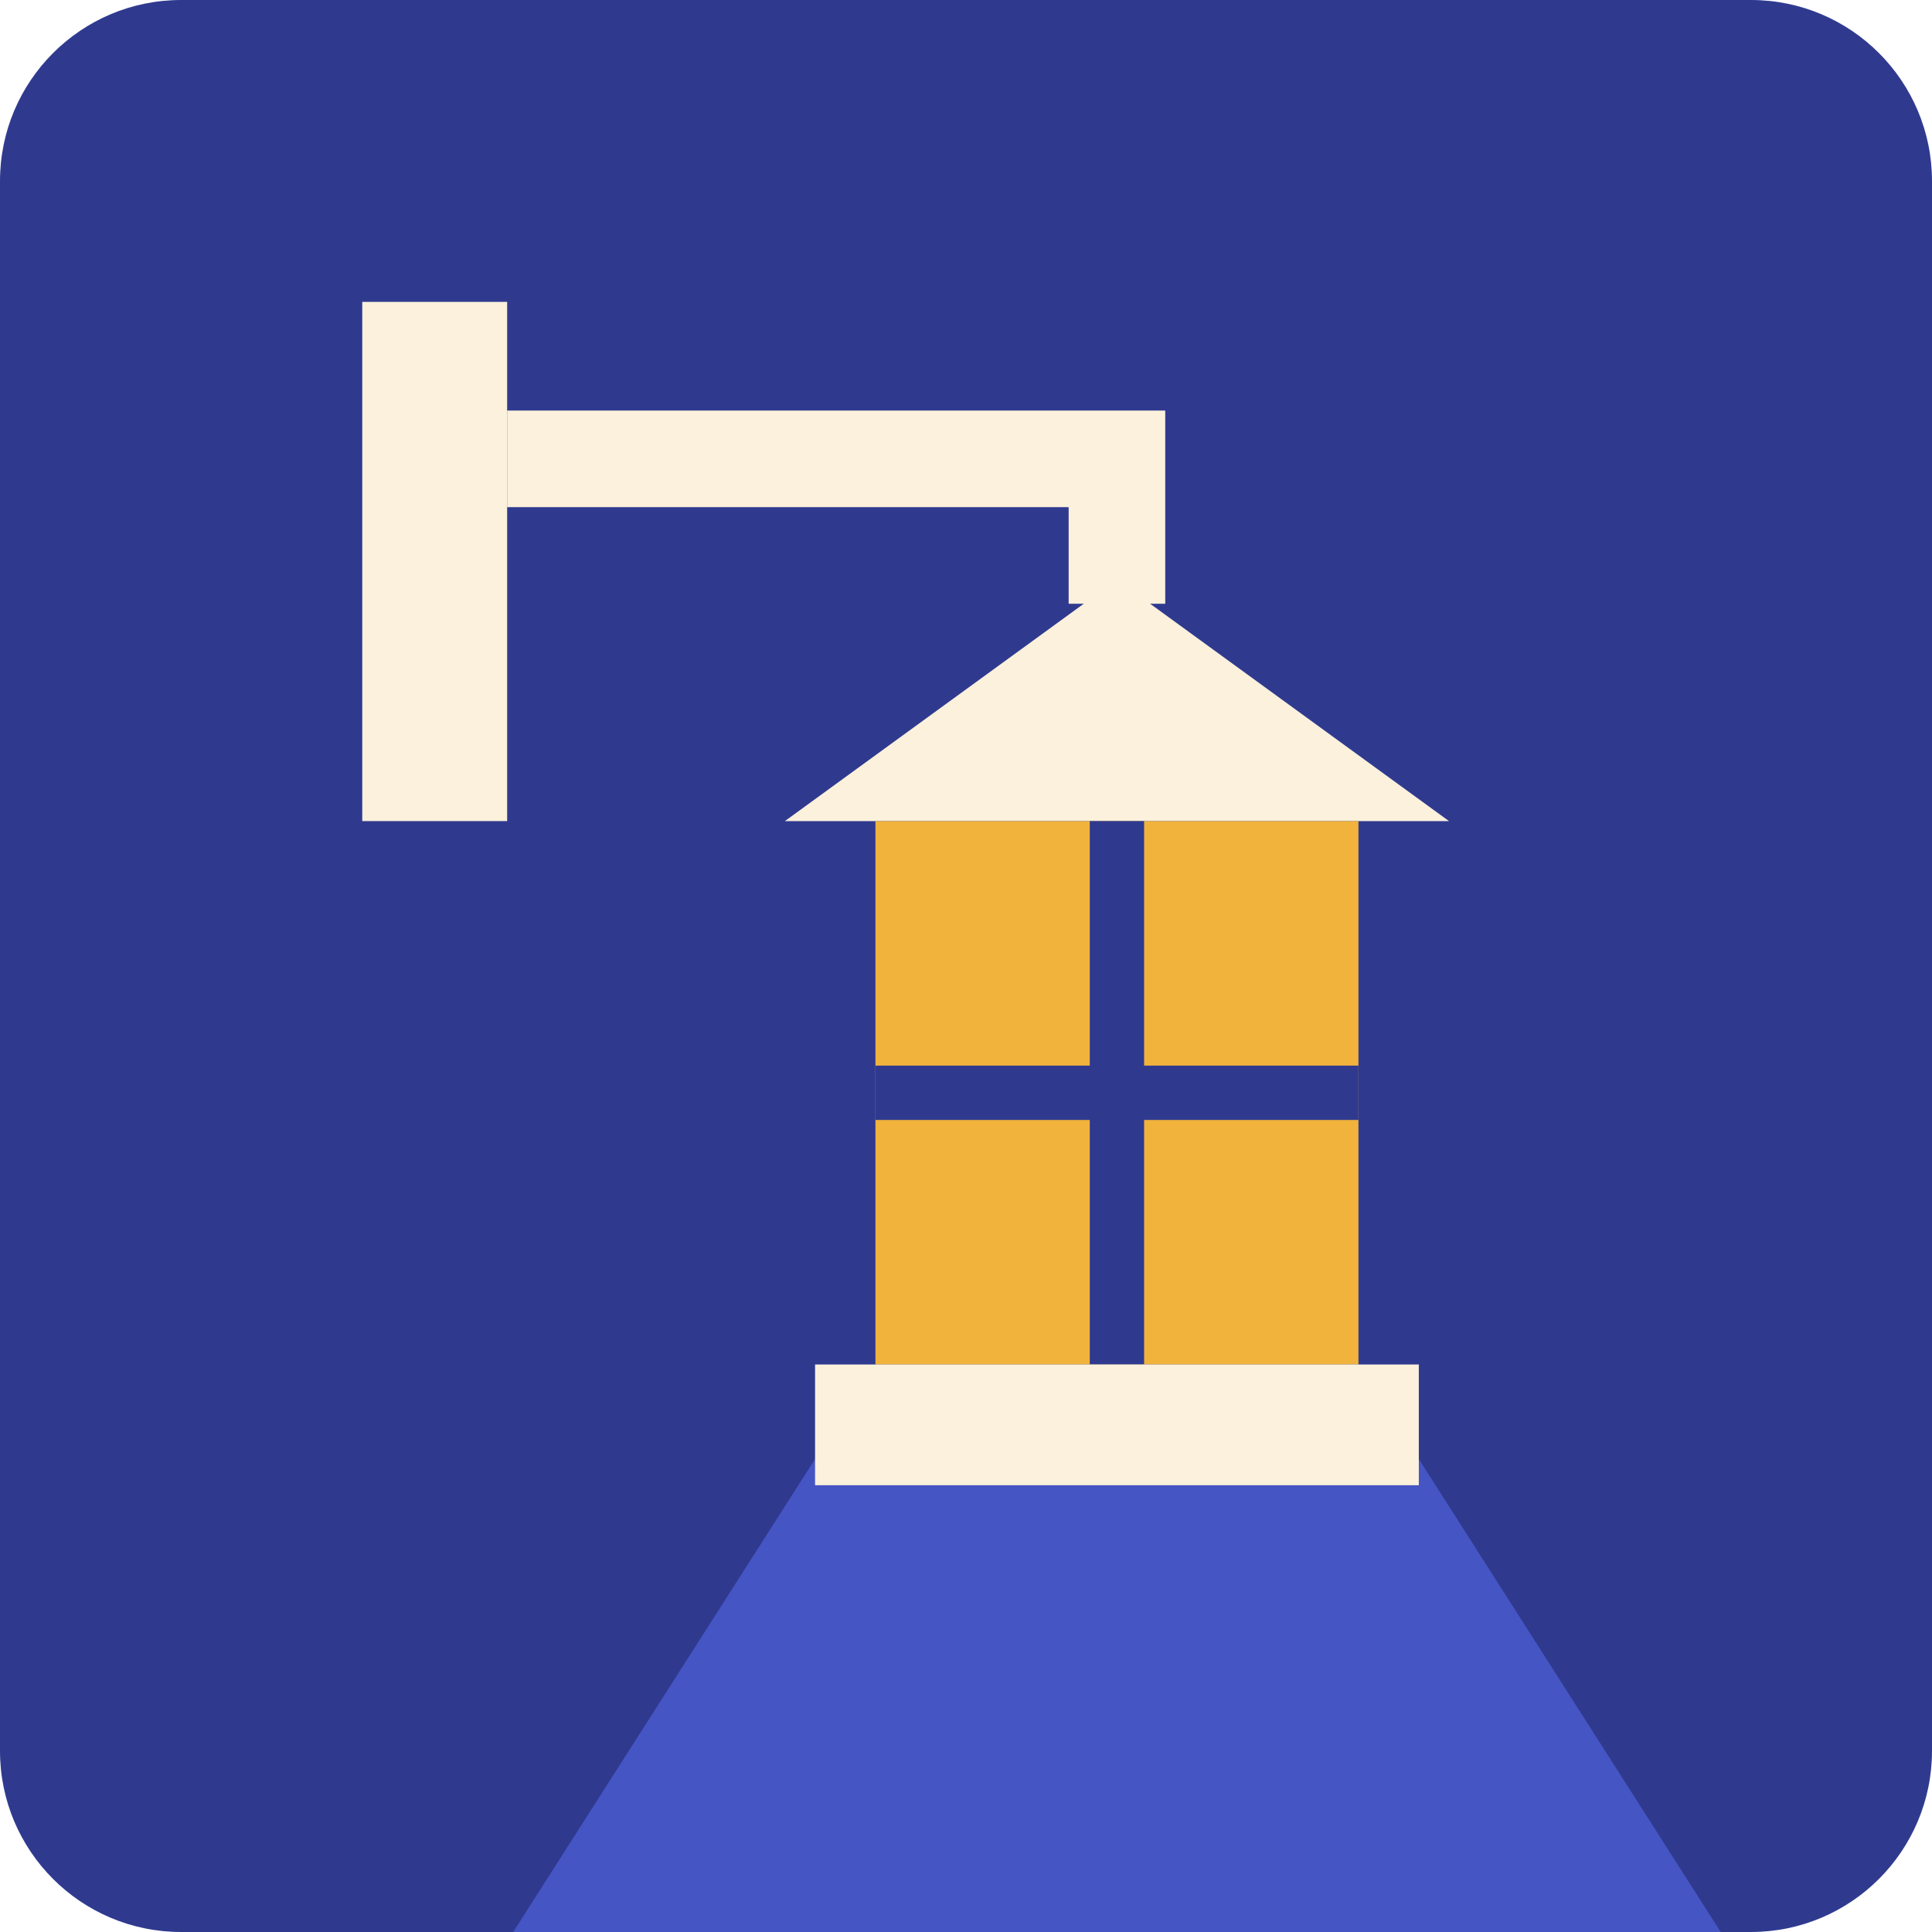
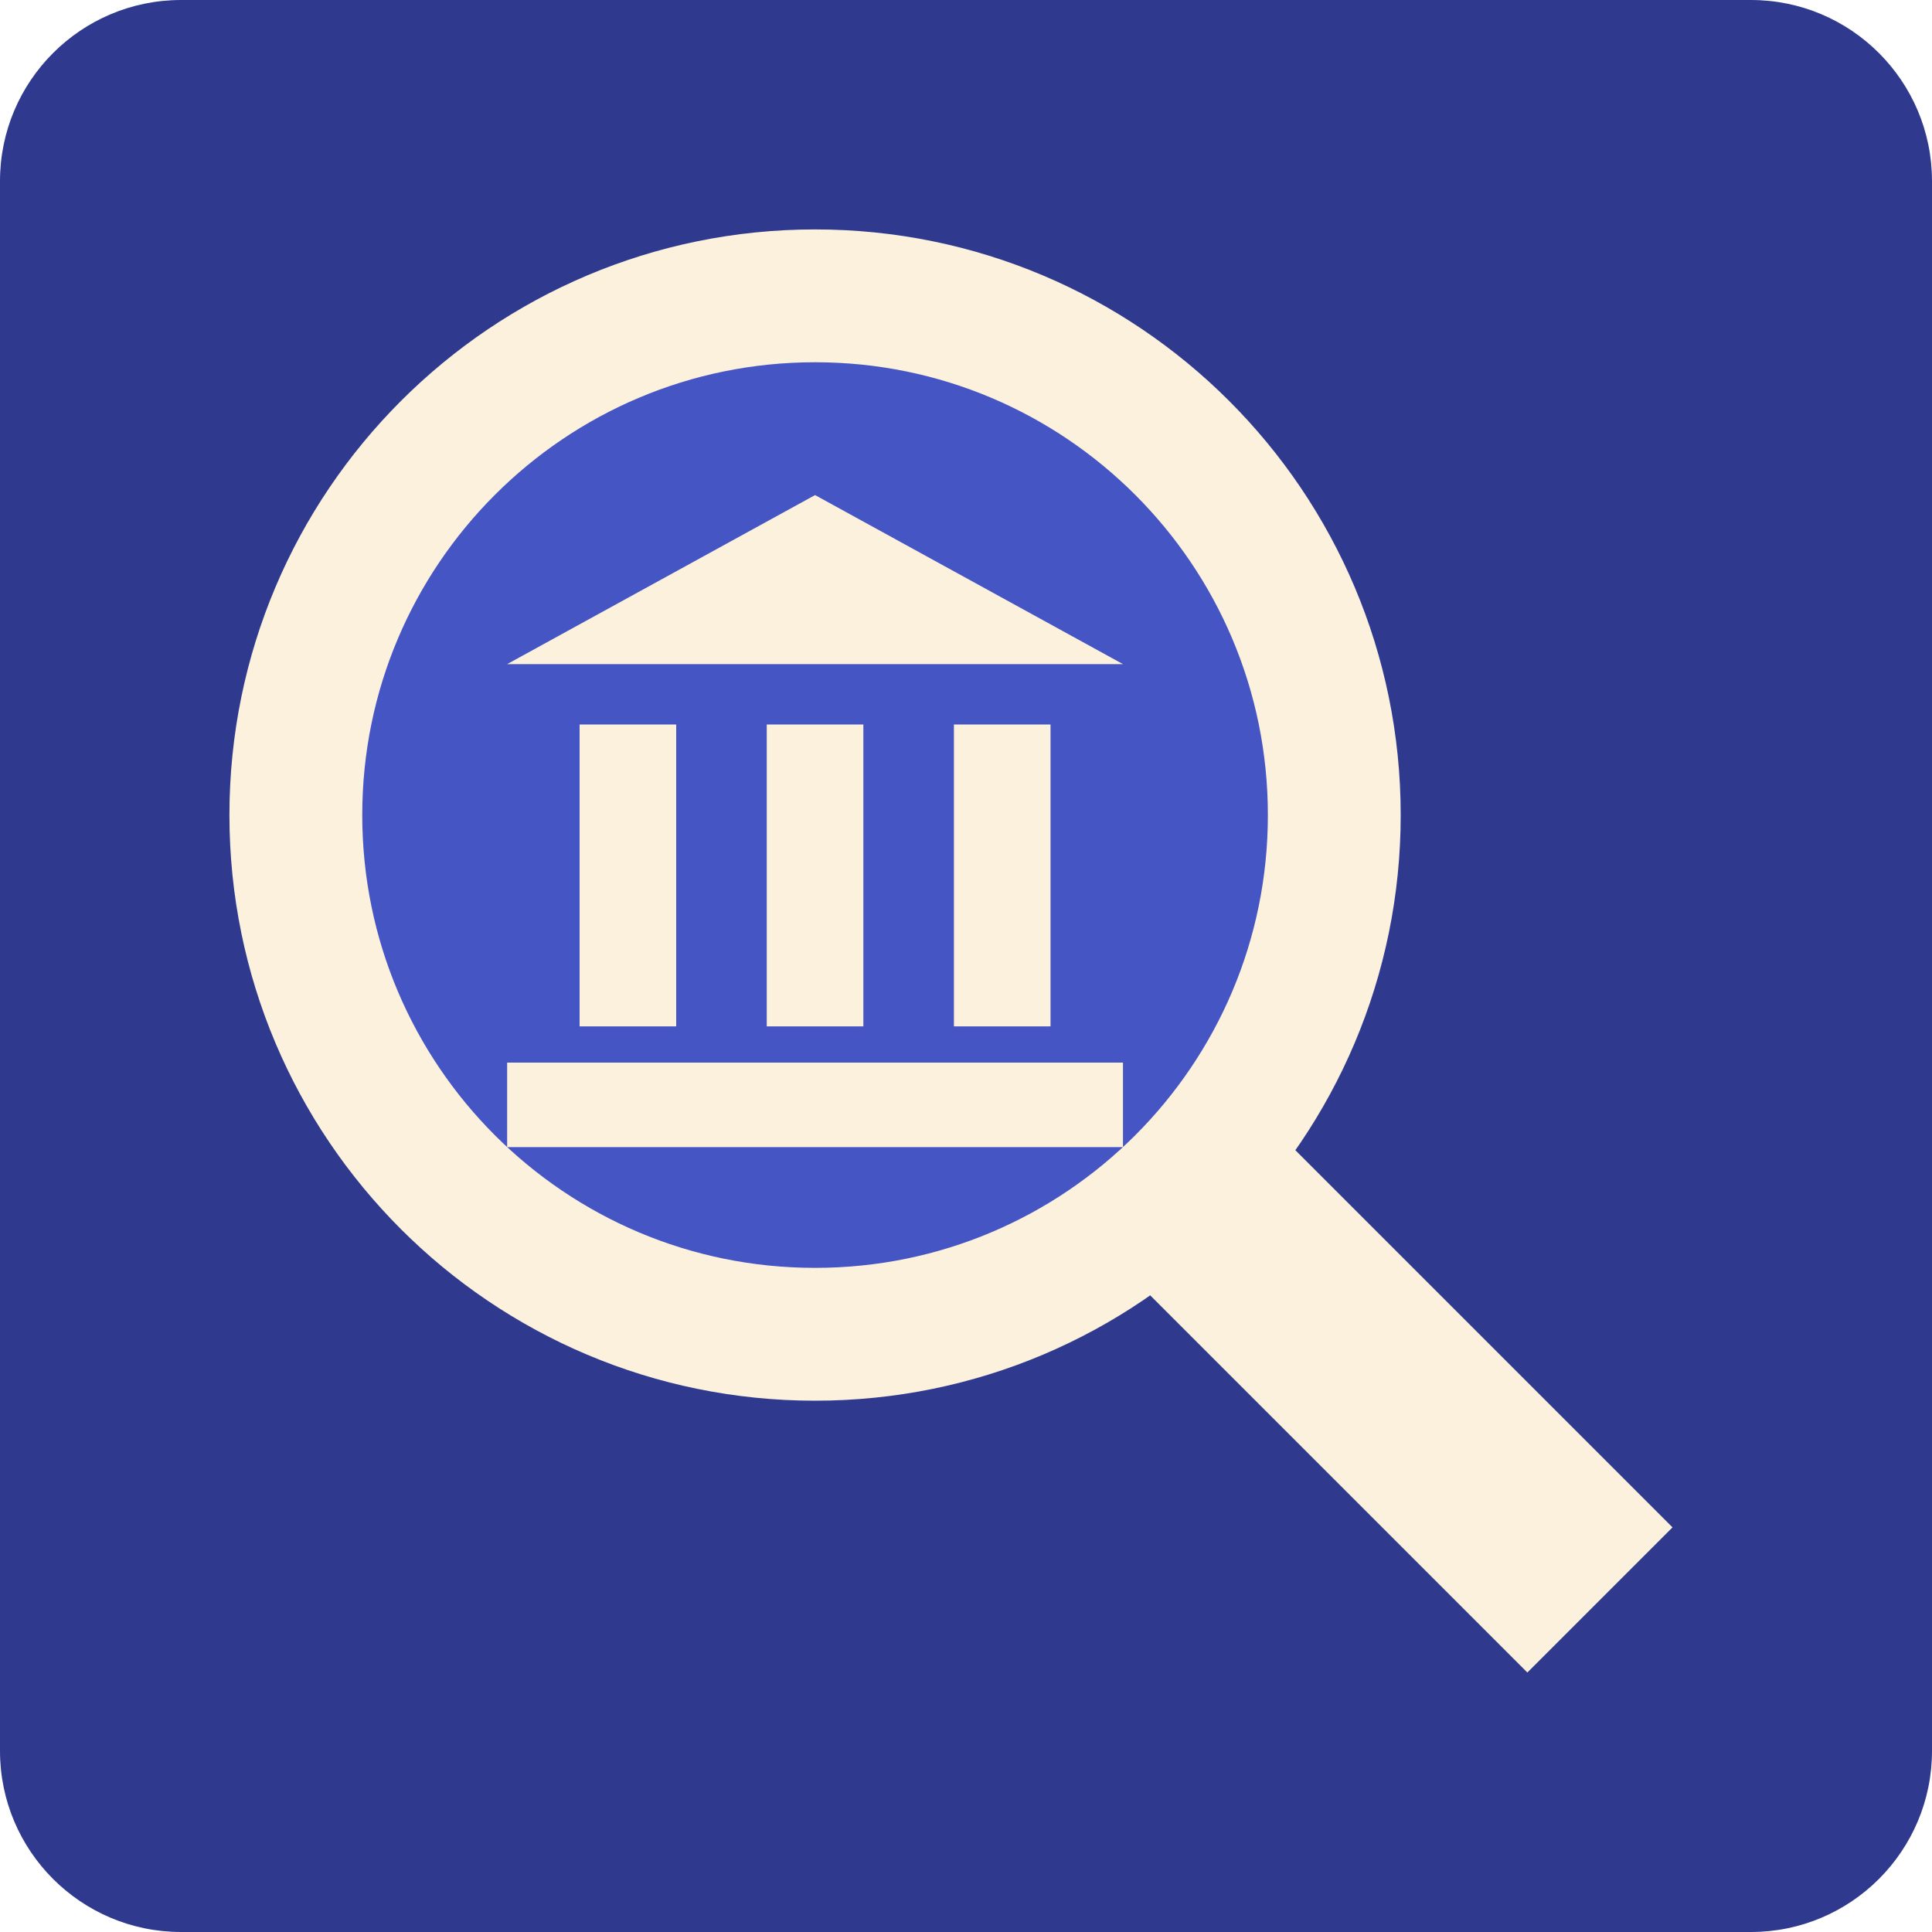
<svg xmlns="http://www.w3.org/2000/svg" viewBox="0 0 32 32">
  <rect width="32" height="32" rx="3" fill="#2f3a8f" />
-   <path d="M14.5 22.6h8l6 9.4h-20z" fill="#4655c4" />
-   <path d="M6 5h2.4v8.6H6z" fill="#fbf1dc" />
-   <path d="M8.4 7.6h10.1V10" fill="none" stroke="#fbf1dc" stroke-width="1.6" />
-   <path d="M13 13.6 18.5 9.6l5.5 4z" fill="#fbf1dc" />
-   <path d="M14.5 13.6h8v9h-8z" fill="#f2b33d" />
-   <path d="M18.5 13.6v9M14.5 18.1h8" stroke="#2f3a8f" stroke-width="0.9" />
-   <path d="M13.5 22.6h10v2h-10z" fill="#fbf1dc" />
+   <circle cx="13.5" cy="13.5" r="8.6" fill="#4655c4" />
+   <path d="M13.5 8.2 18.6 11H8.4z" fill="#fbf1dc" />
+   <path d="M9.6 12h1.6v5H9.6zM12.7 12h1.6v5h-1.6zM15.8 12h1.6v5h-1.6z" fill="#fbf1dc" />
+   <path d="M8.4 17.6h10.2v1.4H8.4z" fill="#fbf1dc" />
+   <circle cx="13.5" cy="13.5" r="8.6" fill="none" stroke="#fbf1dc" stroke-width="2.2" />
+   <path d="M19.8 19.8 26.5 26.5" stroke="#fbf1dc" stroke-width="3.4" />
</svg>
